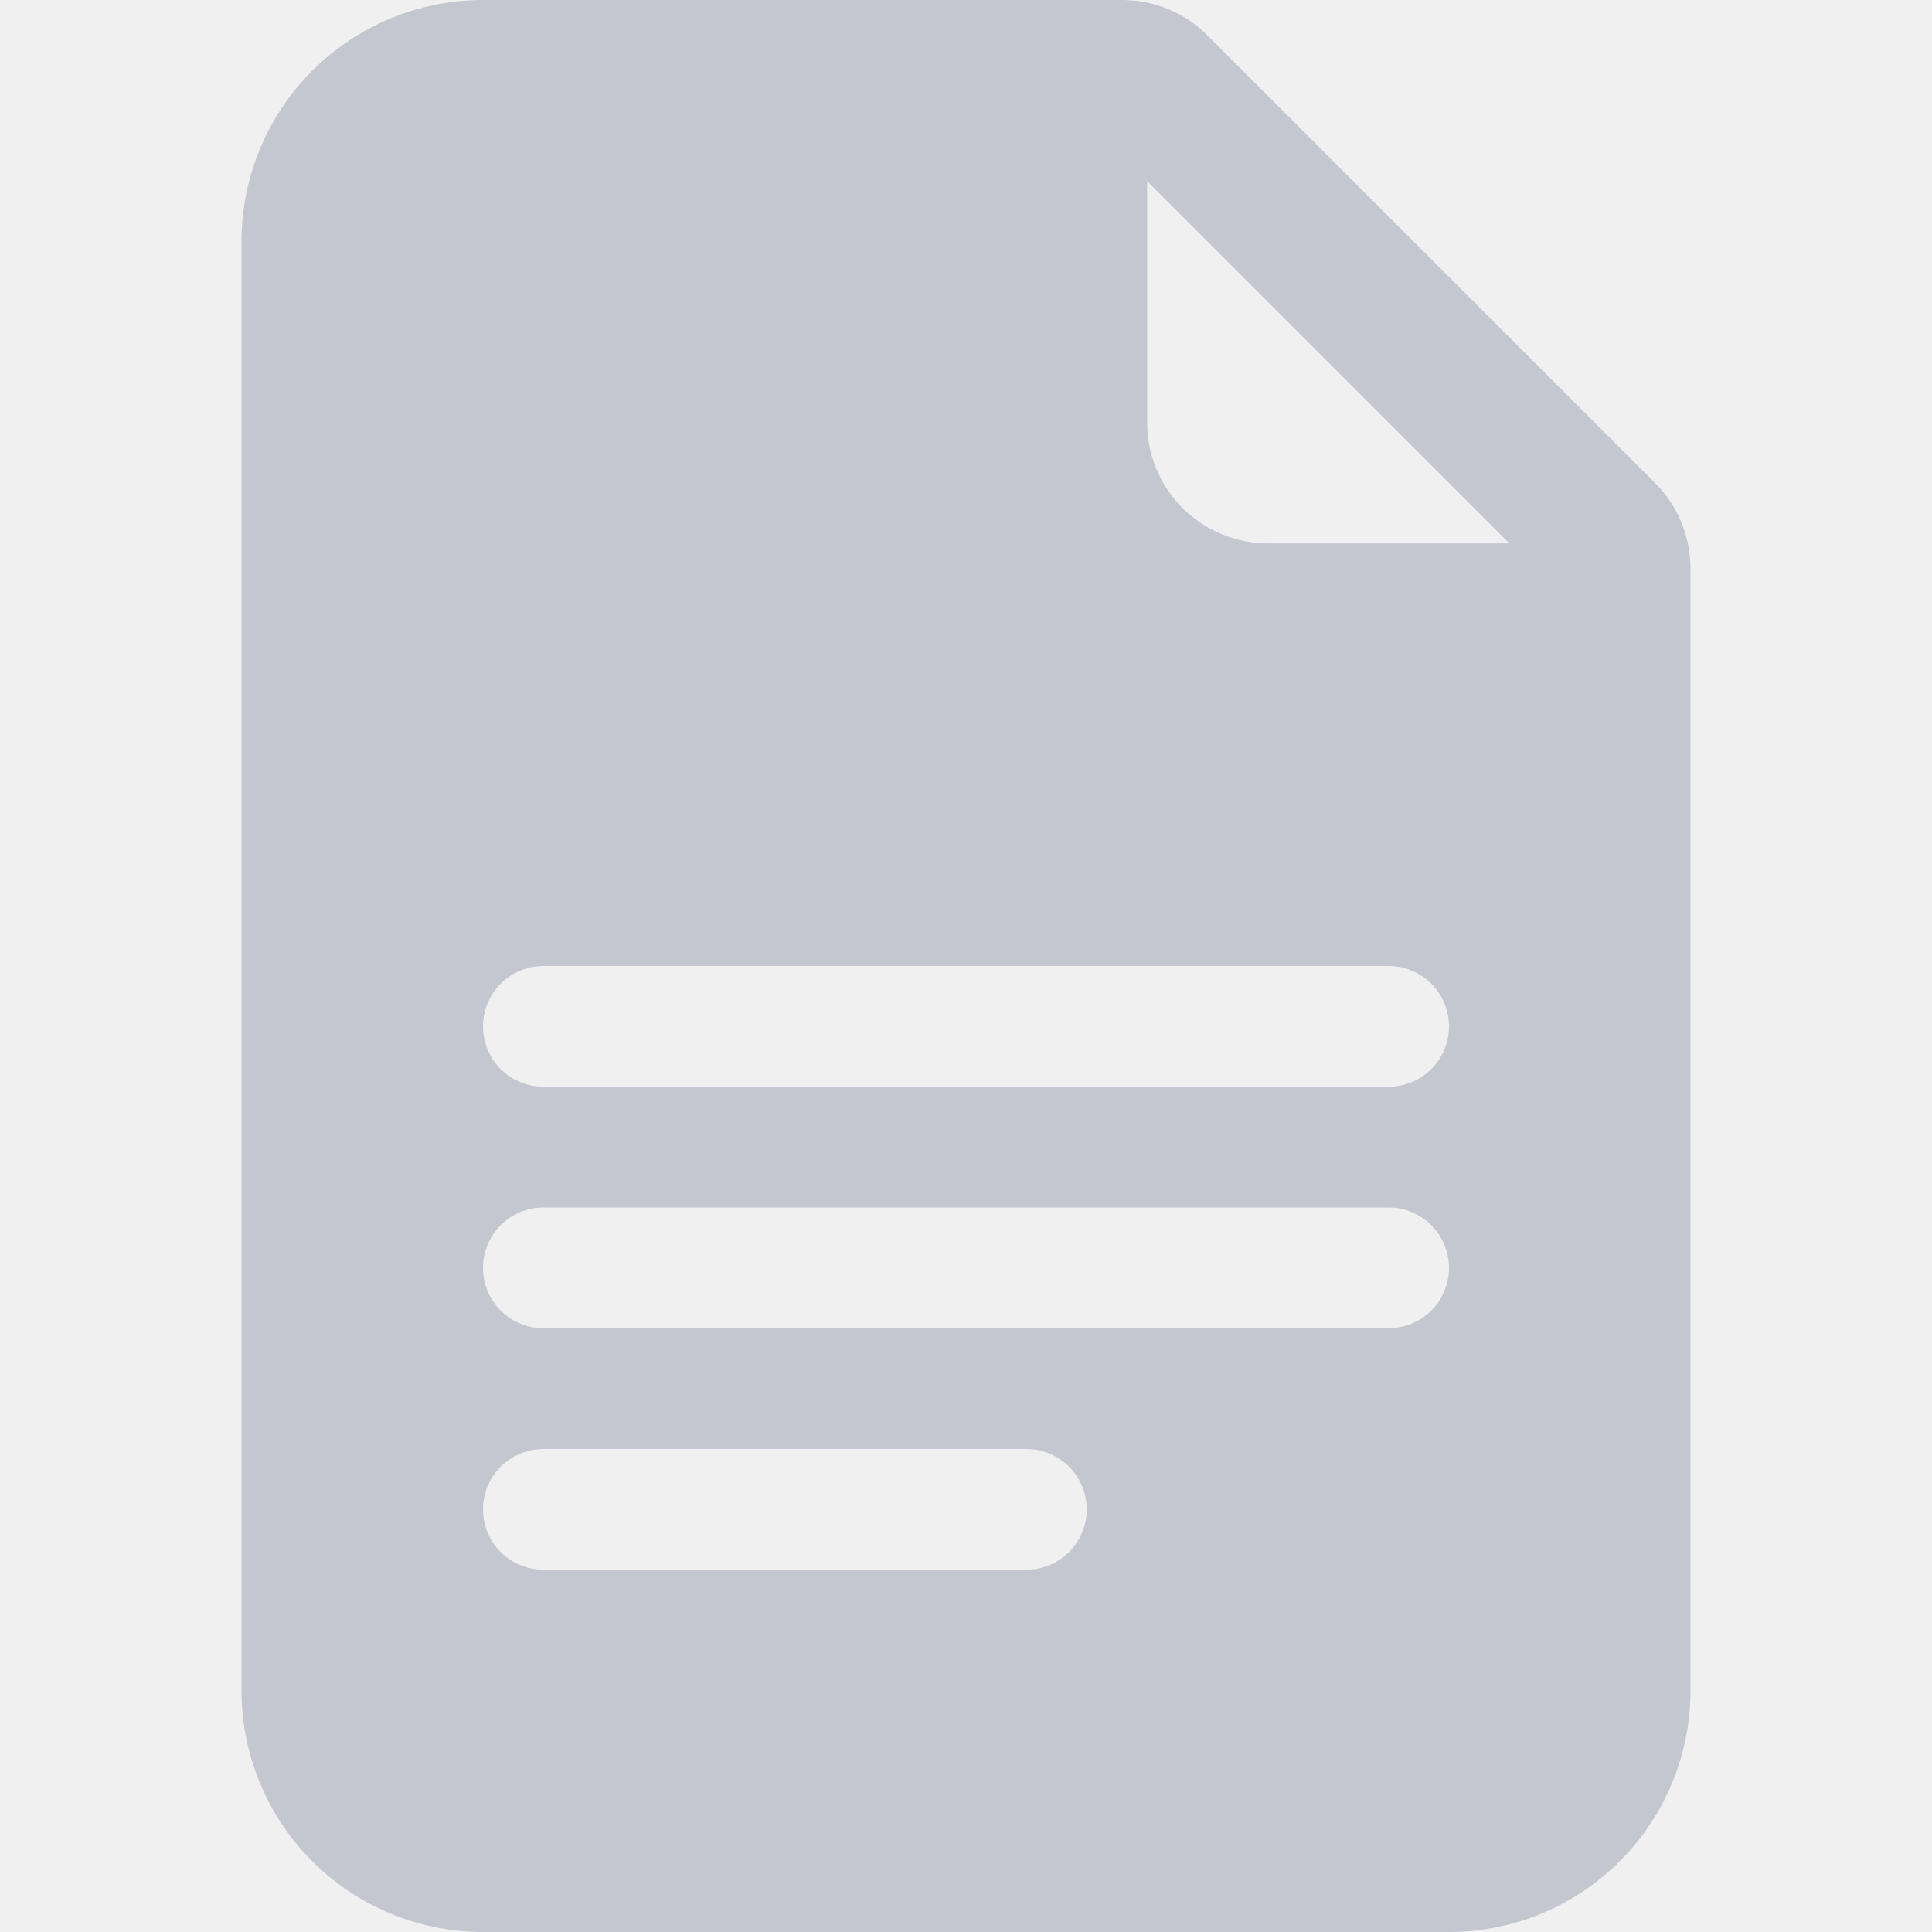
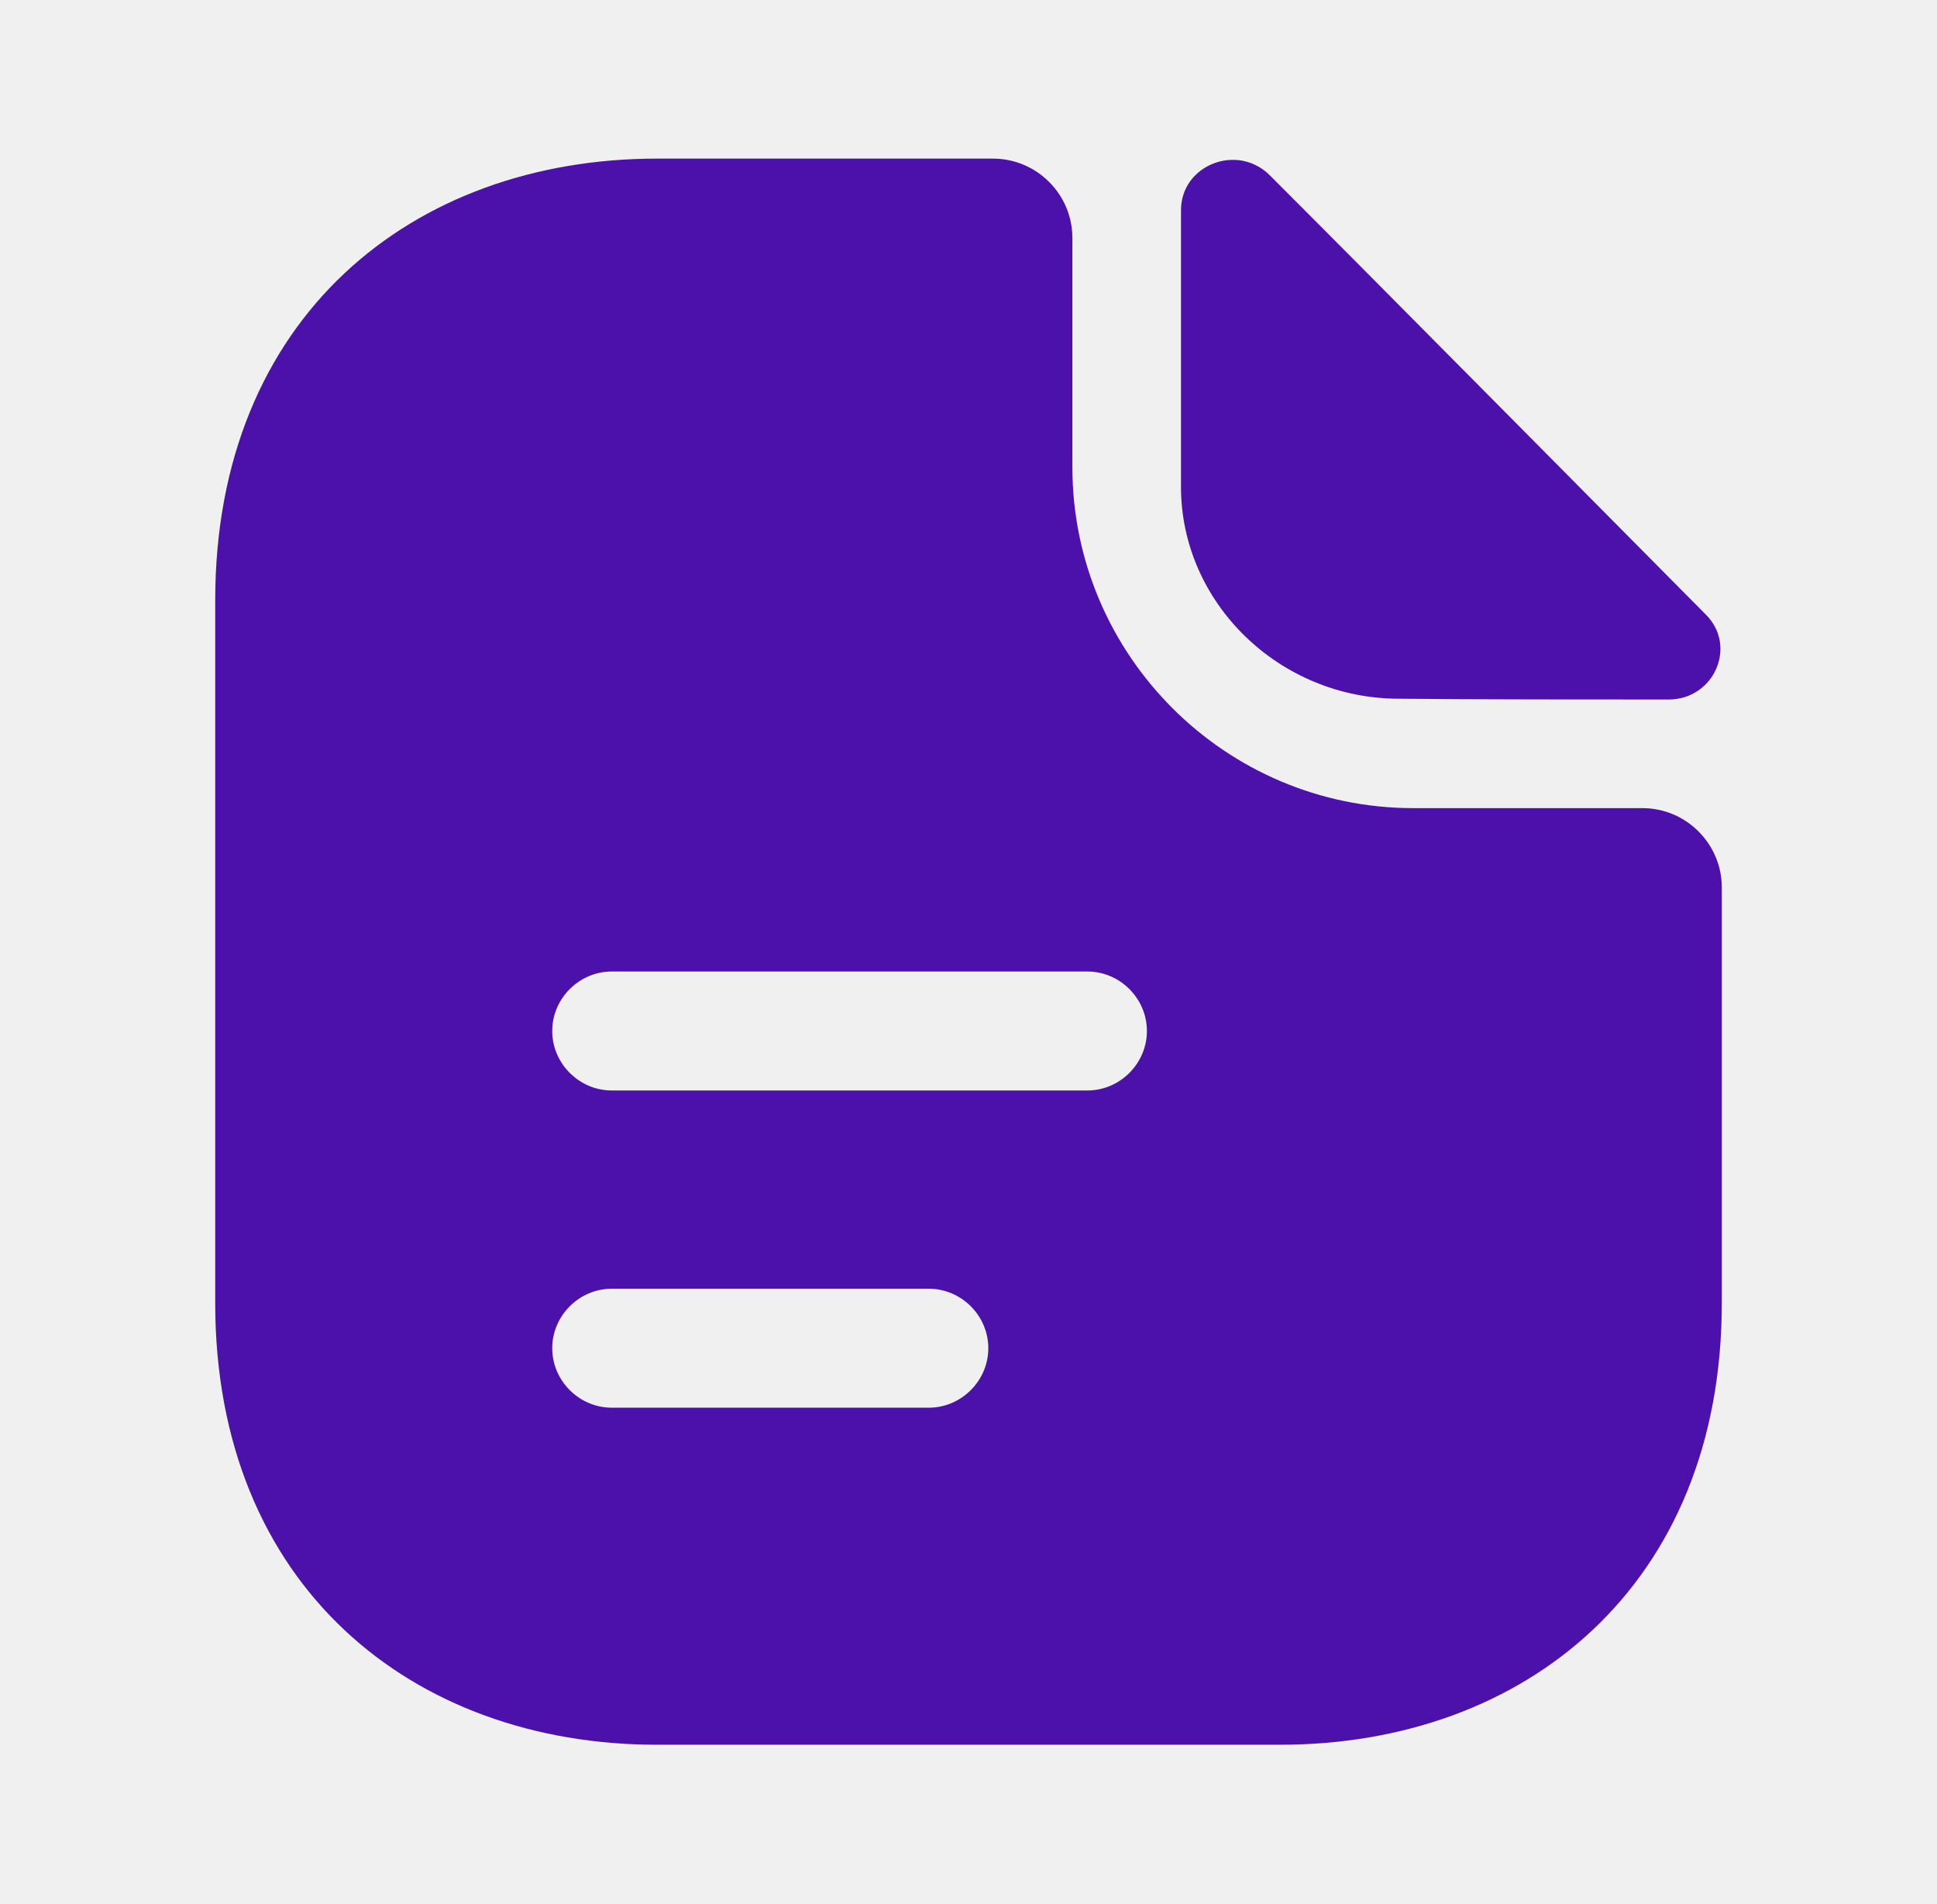
- <svg xmlns="http://www.w3.org/2000/svg" width="64" height="64" viewBox="0 0 64 64" fill="none">
-   <g opacity="0.2" clip-path="url(#clip0_1704_11516)">
-     <path d="M37.172 0H16C13.878 0 11.843 0.843 10.343 2.343C8.843 3.843 8 5.878 8 8V56C8 58.122 8.843 60.157 10.343 61.657C11.843 63.157 13.878 64 16 64H48C50.122 64 52.157 63.157 53.657 61.657C55.157 60.157 56 58.122 56 56V18.828C56 17.767 55.578 16.75 54.828 16L40 1.172C39.25 0.422 38.233 0 37.172 0V0ZM38 14V6L50 18H42C40.939 18 39.922 17.579 39.172 16.828C38.421 16.078 38 15.061 38 14ZM18 36C17.47 36 16.961 35.789 16.586 35.414C16.211 35.039 16 34.53 16 34C16 33.47 16.211 32.961 16.586 32.586C16.961 32.211 17.47 32 18 32H46C46.53 32 47.039 32.211 47.414 32.586C47.789 32.961 48 33.47 48 34C48 34.53 47.789 35.039 47.414 35.414C47.039 35.789 46.53 36 46 36H18ZM16 42C16 41.47 16.211 40.961 16.586 40.586C16.961 40.211 17.47 40 18 40H46C46.53 40 47.039 40.211 47.414 40.586C47.789 40.961 48 41.47 48 42C48 42.53 47.789 43.039 47.414 43.414C47.039 43.789 46.53 44 46 44H18C17.47 44 16.961 43.789 16.586 43.414C16.211 43.039 16 42.53 16 42ZM18 52C17.47 52 16.961 51.789 16.586 51.414C16.211 51.039 16 50.53 16 50C16 49.47 16.211 48.961 16.586 48.586C16.961 48.211 17.47 48 18 48H34C34.53 48 35.039 48.211 35.414 48.586C35.789 48.961 36 49.47 36 50C36 50.53 35.789 51.039 35.414 51.414C35.039 51.789 34.53 52 34 52H18Z" fill="#182252" />
-   </g>
-   <defs>
-     <clipPath id="clip0_1704_11516">
-       <rect width="64" height="64" fill="white" />
-     </clipPath>
-   </defs>
+ <svg xmlns="http://www.w3.org/2000/svg" width="57" height="56" viewBox="0 0 57 56" fill="none">
+   <path d="M37.366 5.158C36.409 4.201 34.753 4.854 34.753 6.184V14.328C34.753 17.735 37.646 20.558 41.169 20.558C43.386 20.581 46.466 20.581 49.103 20.581C50.433 20.581 51.133 19.018 50.199 18.084C46.839 14.701 40.819 8.611 37.366 5.158Z" fill="#4C11AB" />
+   <path d="M48.333 23.777H41.59C36.06 23.777 31.557 19.274 31.557 13.744V7C31.557 5.717 30.507 4.667 29.223 4.667H19.33C12.143 4.667 6.333 9.334 6.333 17.664V38.337C6.333 46.667 12.143 51.334 19.33 51.334H37.67C44.857 51.334 50.667 46.667 50.667 38.337V26.11C50.667 24.827 49.617 23.777 48.333 23.777ZM27.333 41.417H18C17.043 41.417 16.25 40.624 16.25 39.667C16.25 38.71 17.043 37.917 18 37.917H27.333C28.29 37.917 29.083 38.71 29.083 39.667C29.083 40.624 28.29 41.417 27.333 41.417ZM32 32.084H18C17.043 32.084 16.25 31.29 16.25 30.334C16.25 29.377 17.043 28.584 18 28.584H32C32.957 28.584 33.75 29.377 33.75 30.334C33.75 31.29 32.957 32.084 32 32.084Z" fill="#4C11AB" />
</svg>
